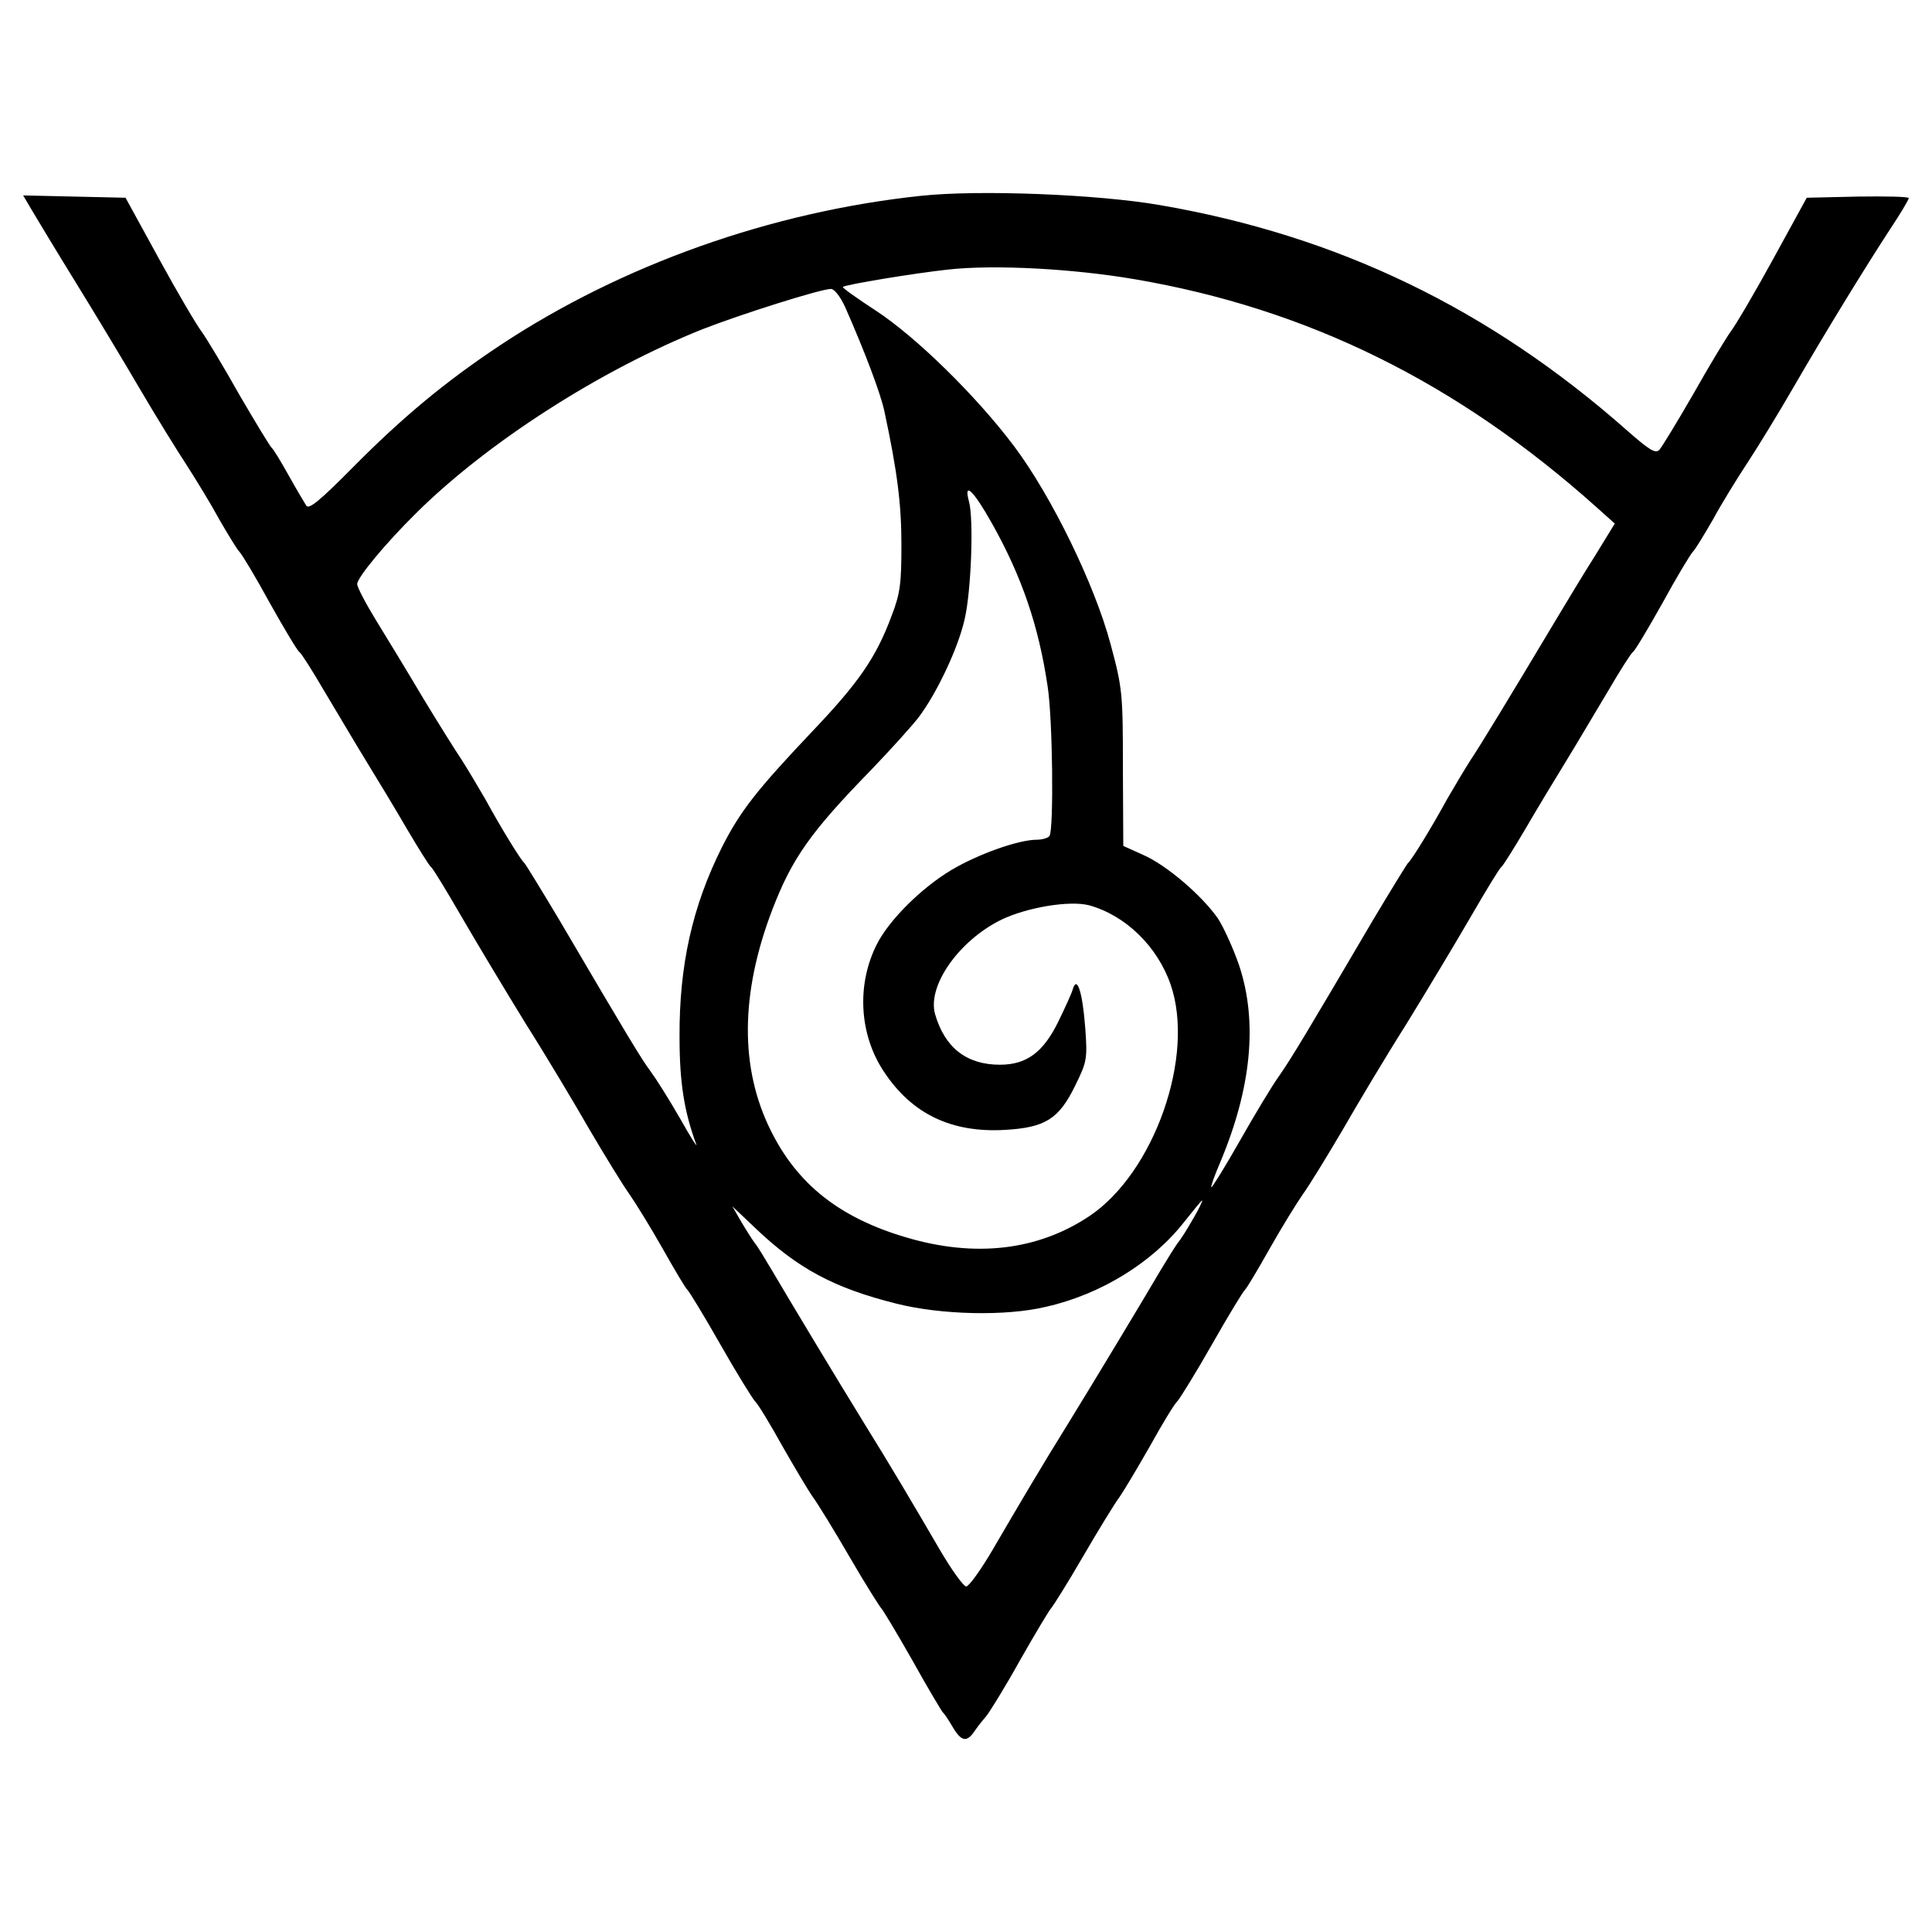
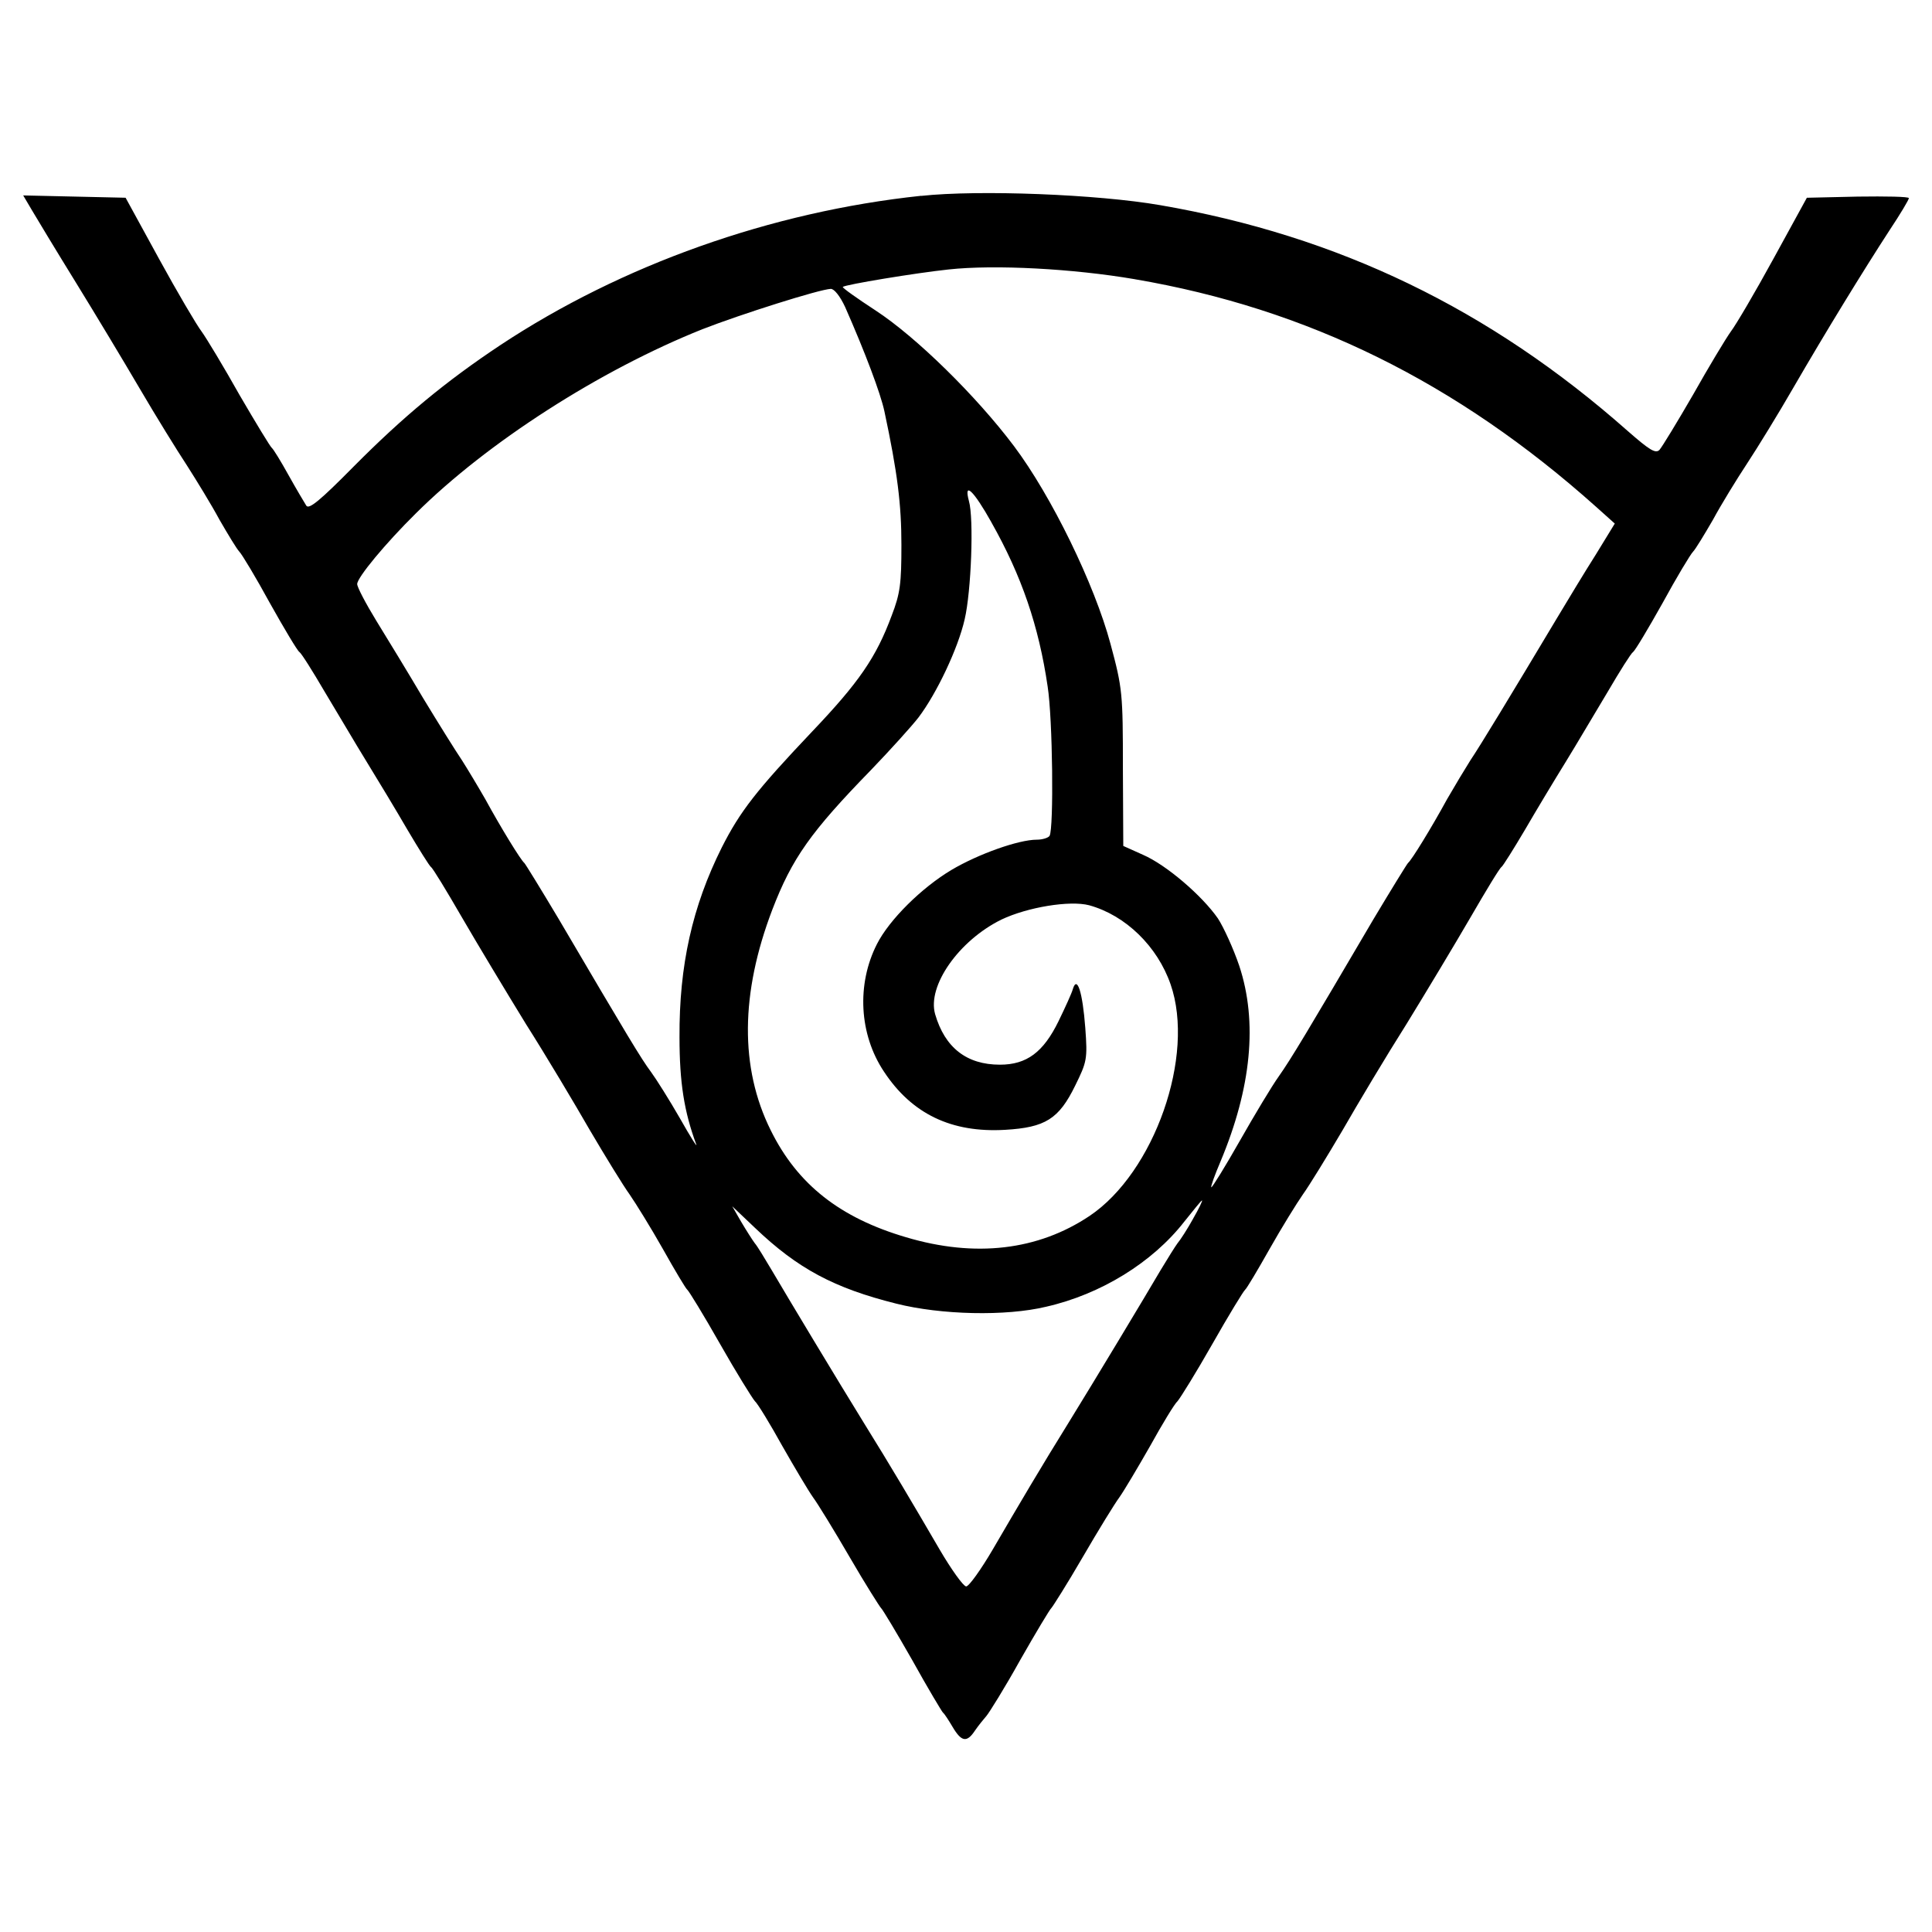
- <svg xmlns="http://www.w3.org/2000/svg" width="100" height="100" preserveAspectRatio="xMidYMid meet">
-   <g>
-     <path id="svg_2" d="m47.681,10.134c-7.77,0.823 -15.5,3.574 -21.785,7.73c-2.811,1.867 -5.02,3.694 -7.59,6.285c-1.727,1.747 -2.309,2.229 -2.45,2.028c-0.1,-0.161 -0.522,-0.863 -0.924,-1.586c-0.402,-0.723 -0.783,-1.345 -0.863,-1.405c-0.08,-0.06 -0.823,-1.285 -1.667,-2.731c-0.823,-1.466 -1.707,-2.931 -1.968,-3.293c-0.261,-0.341 -1.265,-2.048 -2.209,-3.775l-1.727,-3.152l-2.65,-0.06l-2.65,-0.06l0.462,0.783c0.261,0.442 1.265,2.108 2.269,3.735c1.004,1.626 2.49,4.096 3.313,5.501c0.823,1.405 1.927,3.192 2.429,3.955c0.502,0.783 1.265,2.028 1.687,2.811c0.442,0.763 0.904,1.526 1.024,1.646c0.141,0.141 0.863,1.345 1.586,2.67c0.743,1.325 1.426,2.47 1.526,2.53c0.1,0.06 0.683,0.984 1.305,2.048c0.642,1.064 1.606,2.711 2.189,3.654c0.582,0.944 1.526,2.51 2.108,3.514c0.582,0.984 1.124,1.847 1.205,1.907c0.1,0.06 0.803,1.225 1.606,2.61c0.803,1.385 2.289,3.855 3.313,5.521c1.044,1.646 2.53,4.136 3.313,5.501c0.803,1.365 1.727,2.871 2.048,3.313c0.321,0.462 1.104,1.727 1.727,2.831c0.622,1.104 1.185,2.048 1.265,2.108c0.08,0.06 0.843,1.305 1.687,2.791c0.843,1.486 1.667,2.811 1.807,2.972c0.161,0.141 0.803,1.205 1.426,2.329c0.642,1.124 1.345,2.309 1.586,2.65c0.241,0.321 1.104,1.727 1.907,3.112c0.803,1.385 1.546,2.55 1.606,2.61c0.08,0.06 0.803,1.265 1.626,2.711c0.803,1.446 1.526,2.65 1.586,2.71c0.08,0.06 0.301,0.402 0.502,0.743c0.462,0.783 0.743,0.823 1.165,0.181c0.181,-0.261 0.442,-0.582 0.582,-0.743c0.141,-0.161 0.944,-1.446 1.747,-2.891c0.823,-1.446 1.546,-2.65 1.626,-2.711c0.06,-0.06 0.803,-1.225 1.606,-2.61c0.803,-1.385 1.667,-2.791 1.907,-3.112c0.241,-0.341 0.944,-1.526 1.586,-2.65c0.622,-1.124 1.265,-2.188 1.425,-2.329c0.141,-0.161 0.964,-1.486 1.807,-2.972c0.843,-1.486 1.606,-2.731 1.687,-2.791c0.08,-0.06 0.642,-1.004 1.265,-2.108c0.622,-1.104 1.405,-2.369 1.727,-2.831c0.321,-0.442 1.245,-1.948 2.048,-3.313c0.783,-1.365 2.269,-3.855 3.313,-5.501c1.024,-1.667 2.51,-4.136 3.313,-5.521c0.803,-1.385 1.506,-2.55 1.606,-2.61c0.08,-0.06 0.622,-0.924 1.205,-1.907c0.582,-1.004 1.526,-2.57 2.108,-3.514c0.582,-0.944 1.546,-2.59 2.188,-3.654c0.622,-1.064 1.205,-1.988 1.305,-2.048c0.1,-0.06 0.783,-1.205 1.526,-2.53c0.723,-1.325 1.446,-2.53 1.586,-2.671c0.121,-0.12 0.582,-0.883 1.024,-1.646c0.422,-0.783 1.225,-2.088 1.767,-2.911c0.542,-0.823 1.626,-2.59 2.389,-3.915c1.687,-2.911 3.634,-6.084 4.979,-8.152c0.562,-0.843 1.004,-1.586 1.004,-1.666c0,-0.08 -1.185,-0.1 -2.65,-0.08l-2.63,0.06l-1.727,3.152c-0.944,1.727 -1.948,3.433 -2.209,3.775c-0.261,0.361 -1.144,1.827 -1.948,3.253c-0.823,1.426 -1.606,2.711 -1.747,2.871c-0.201,0.201 -0.502,0.02 -1.646,-0.984c-7.128,-6.304 -14.978,-10.099 -24.194,-11.685c-3.233,-0.562 -9.377,-0.803 -12.368,-0.482l0,0zm11.043,4.317c8.955,1.526 16.685,5.341 23.893,11.786l0.964,0.863l-0.984,1.606c-0.562,0.883 -1.446,2.349 -1.988,3.253c-2.45,4.096 -3.996,6.646 -4.498,7.389c-0.281,0.442 -0.823,1.345 -1.205,2.008c-0.823,1.506 -1.847,3.172 -2.028,3.313c-0.06,0.06 -0.863,1.365 -1.787,2.911c-3.433,5.843 -4.277,7.248 -4.899,8.132c-0.361,0.502 -1.265,2.008 -2.028,3.353c-0.763,1.345 -1.425,2.409 -1.466,2.389c-0.04,-0.04 0.181,-0.642 0.482,-1.345c1.586,-3.795 1.927,-7.208 0.964,-10.119c-0.301,-0.883 -0.803,-1.988 -1.104,-2.45c-0.823,-1.185 -2.67,-2.771 -3.875,-3.293l-1.024,-0.462l-0.02,-4.016c0,-3.875 -0.02,-4.136 -0.642,-6.445c-0.823,-3.072 -3.052,-7.65 -4.999,-10.24c-1.948,-2.59 -5.06,-5.642 -7.148,-7.007c-0.984,-0.642 -1.747,-1.185 -1.707,-1.225c0.12,-0.12 3.775,-0.723 5.481,-0.903c2.389,-0.261 6.445,-0.04 9.617,0.502zm-14.978,1.446c1.044,2.369 1.827,4.457 2.028,5.381c0.683,3.192 0.883,4.839 0.883,6.927c0,1.988 -0.06,2.51 -0.502,3.654c-0.803,2.168 -1.707,3.474 -4.116,6.003c-2.891,3.052 -3.735,4.136 -4.678,6.003c-1.526,3.052 -2.209,6.104 -2.188,9.818c0,2.349 0.241,3.855 0.863,5.542c0.08,0.221 -0.301,-0.381 -0.843,-1.345c-0.542,-0.944 -1.225,-2.028 -1.506,-2.409c-0.482,-0.642 -1.185,-1.807 -4.758,-7.891c-0.924,-1.546 -1.727,-2.851 -1.787,-2.911c-0.181,-0.141 -1.205,-1.807 -2.028,-3.313c-0.382,-0.663 -0.924,-1.566 -1.205,-2.008c-0.301,-0.442 -1.205,-1.887 -2.008,-3.212c-0.783,-1.325 -1.887,-3.132 -2.429,-4.016c-0.542,-0.883 -0.984,-1.727 -0.984,-1.887c0,-0.341 1.466,-2.108 3.032,-3.654c3.694,-3.674 9.557,-7.429 14.838,-9.537c1.948,-0.763 6.064,-2.068 6.646,-2.088c0.181,0 0.482,0.382 0.743,0.944l0,0zm7.569,11.143c1.566,2.771 2.45,5.361 2.911,8.493c0.261,1.667 0.321,7.349 0.1,7.73c-0.06,0.1 -0.361,0.201 -0.663,0.201c-0.944,0 -3.032,0.743 -4.417,1.566c-1.546,0.924 -3.212,2.57 -3.855,3.835c-1.064,2.088 -0.924,4.678 0.361,6.606c1.446,2.188 3.494,3.172 6.264,3.012c2.088,-0.12 2.791,-0.562 3.634,-2.289c0.602,-1.225 0.642,-1.365 0.522,-2.992c-0.141,-1.847 -0.422,-2.731 -0.642,-2.008c-0.06,0.221 -0.402,0.964 -0.743,1.667c-0.783,1.606 -1.647,2.249 -3.032,2.249c-1.727,0 -2.851,-0.883 -3.353,-2.61c-0.422,-1.466 1.225,-3.815 3.433,-4.899c1.345,-0.642 3.534,-1.004 4.538,-0.743c1.887,0.522 3.534,2.128 4.216,4.096c1.285,3.694 -0.843,9.738 -4.196,11.987c-2.67,1.787 -5.923,2.168 -9.497,1.104c-3.413,-1.004 -5.622,-2.731 -7.007,-5.542c-1.606,-3.233 -1.566,-7.088 0.08,-11.404c1.024,-2.67 1.988,-4.036 5.12,-7.248c1.004,-1.044 2.108,-2.269 2.45,-2.711c0.944,-1.245 2.048,-3.574 2.389,-5.08c0.341,-1.446 0.482,-5.22 0.221,-6.124c-0.281,-1.044 0.241,-0.542 1.165,1.104l0,0zm10.441,36.04c-0.301,0.542 -0.663,1.104 -0.803,1.265c-0.12,0.161 -0.522,0.803 -0.883,1.405c-0.823,1.405 -3.433,5.742 -4.758,7.891c-1.385,2.229 -2.57,4.237 -3.915,6.545c-0.622,1.064 -1.245,1.928 -1.385,1.928c-0.141,0 -0.763,-0.863 -1.385,-1.928c-1.345,-2.309 -2.53,-4.317 -3.915,-6.545c-1.325,-2.148 -3.935,-6.485 -4.758,-7.891c-0.361,-0.602 -0.743,-1.245 -0.883,-1.405c-0.12,-0.161 -0.442,-0.663 -0.703,-1.104l-0.462,-0.803l1.185,1.124c2.209,2.108 4.096,3.112 7.309,3.915c2.309,0.582 5.662,0.662 7.75,0.161c2.831,-0.642 5.501,-2.289 7.148,-4.397c0.482,-0.602 0.883,-1.104 0.924,-1.104c0.04,0 -0.161,0.422 -0.462,0.944l0,0z" fill="black" />
-   </g>
+ <svg xmlns="http://www.w3.org/2000/svg" width="100" height="100">
+   <path d="M47.68 10.134c-7.77.823-15.5 3.573-21.784 7.73-2.81 1.867-5.02 3.694-7.59 6.284-1.726 1.747-2.308 2.23-2.45 2.028-.1-.16-.52-.863-.923-1.586-.4-.723-.783-1.345-.863-1.406-.08-.06-.823-1.285-1.666-2.73-.824-1.466-1.707-2.932-1.968-3.293-.26-.34-1.265-2.047-2.21-3.774l-1.725-3.152-2.65-.06-2.65-.06.462.783c.26.44 1.265 2.108 2.27 3.734 1.003 1.627 2.488 4.097 3.312 5.503.823 1.405 1.927 3.192 2.43 3.955.5.783 1.264 2.028 1.685 2.81.44.764.903 1.527 1.023 1.647.14.14.864 1.345 1.587 2.67.743 1.326 1.425 2.47 1.526 2.53.1.06.682.984 1.305 2.05.643 1.063 1.607 2.71 2.19 3.653.58.943 1.525 2.51 2.107 3.513.583.985 1.125 1.85 1.205 1.91.1.06.803 1.224 1.606 2.61.803 1.384 2.29 3.854 3.313 5.52 1.045 1.647 2.53 4.137 3.314 5.502.803 1.365 1.727 2.87 2.048 3.313.32.462 1.104 1.727 1.727 2.83.62 1.105 1.183 2.05 1.264 2.11.08.06.843 1.304 1.686 2.79.844 1.486 1.667 2.81 1.807 2.97.16.142.803 1.206 1.426 2.33.642 1.125 1.345 2.31 1.586 2.65.24.322 1.103 1.728 1.907 3.113.803 1.385 1.546 2.55 1.606 2.61.08.06.803 1.265 1.626 2.71.802 1.446 1.525 2.65 1.585 2.71.08.06.3.403.502.744.462.783.743.823 1.165.18.18-.26.44-.58.582-.742.14-.16.944-1.446 1.747-2.89.824-1.447 1.547-2.652 1.627-2.712.06-.06.803-1.225 1.606-2.61.804-1.385 1.667-2.79 1.908-3.112.242-.342.945-1.526 1.587-2.65.622-1.125 1.265-2.19 1.426-2.33.14-.16.963-1.485 1.807-2.97.843-1.487 1.606-2.732 1.686-2.792.08-.06.643-1.004 1.265-2.108.624-1.105 1.407-2.37 1.728-2.83.32-.443 1.245-1.95 2.048-3.314.783-1.365 2.27-3.855 3.313-5.502 1.023-1.666 2.508-4.136 3.312-5.52.803-1.386 1.505-2.55 1.606-2.61.08-.06.622-.925 1.205-1.91.582-1.003 1.525-2.57 2.108-3.512.583-.944 1.547-2.59 2.19-3.655.622-1.064 1.204-1.987 1.304-2.048.1-.06.783-1.204 1.526-2.53.723-1.325 1.446-2.53 1.586-2.67.12-.12.583-.883 1.025-1.646.422-.784 1.225-2.09 1.767-2.913.542-.823 1.627-2.59 2.39-3.915 1.686-2.91 3.634-6.083 4.98-8.152.56-.843 1.003-1.586 1.003-1.666 0-.08-1.185-.1-2.65-.08l-2.63.06-1.727 3.152c-.944 1.727-1.948 3.434-2.21 3.775-.26.362-1.143 1.828-1.946 3.254-.824 1.425-1.607 2.71-1.747 2.87-.2.202-.502.02-1.647-.983-7.127-6.304-14.978-10.098-24.194-11.685-3.233-.562-9.377-.803-12.37-.48zm11.044 4.316c8.955 1.526 16.685 5.34 23.893 11.786l.964.864-.983 1.606c-.562.883-1.446 2.35-1.988 3.253-2.45 4.095-3.996 6.644-4.498 7.387-.28.442-.823 1.346-1.205 2.008-.823 1.506-1.847 3.173-2.028 3.313-.06.06-.864 1.365-1.788 2.91-3.433 5.844-4.276 7.25-4.9 8.133-.36.503-1.264 2.01-2.027 3.354-.763 1.345-1.425 2.41-1.466 2.39-.04-.04.18-.643.48-1.346 1.588-3.795 1.93-7.208.965-10.12-.3-.883-.803-1.987-1.104-2.45-.822-1.183-2.67-2.77-3.874-3.292l-1.024-.46-.02-4.017c0-3.876-.02-4.137-.643-6.446-.824-3.072-3.053-7.65-5-10.24-1.948-2.59-5.06-5.642-7.148-7.007-.984-.643-1.747-1.185-1.707-1.225.12-.12 3.775-.723 5.48-.904 2.39-.26 6.447-.04 9.62.502zm-14.978 1.446c1.044 2.37 1.827 4.457 2.028 5.38.682 3.193.883 4.84.883 6.928 0 1.988-.06 2.51-.502 3.654-.803 2.17-1.707 3.474-4.116 6.004-2.892 3.05-3.735 4.136-4.68 6.003-1.525 3.052-2.208 6.104-2.188 9.818 0 2.35.24 3.855.864 5.542.08.22-.3-.382-.844-1.345-.542-.944-1.224-2.028-1.505-2.41-.482-.642-1.185-1.807-4.76-7.89-.923-1.547-1.726-2.852-1.786-2.912-.18-.14-1.204-1.807-2.027-3.313-.38-.662-.923-1.566-1.205-2.008-.3-.44-1.204-1.887-2.007-3.212-.782-1.325-1.887-3.132-2.43-4.016-.54-.884-.983-1.727-.983-1.888 0-.34 1.466-2.108 3.032-3.654 3.694-3.675 9.556-7.43 14.837-9.537 1.948-.762 6.064-2.068 6.646-2.088.18 0 .482.382.743.944zm7.57 11.143c1.565 2.77 2.45 5.36 2.91 8.493.262 1.666.322 7.348.1 7.73-.06.1-.36.2-.662.2-.943 0-3.03.743-4.417 1.566-1.546.923-3.212 2.57-3.855 3.834-1.064 2.088-.923 4.68.362 6.606 1.445 2.19 3.493 3.172 6.264 3.012 2.088-.12 2.79-.562 3.634-2.29.602-1.224.643-1.364.522-2.99-.14-1.848-.422-2.73-.642-2.01-.06.222-.402.965-.743 1.668-.784 1.606-1.648 2.25-3.033 2.25-1.727 0-2.85-.885-3.353-2.612-.422-1.465 1.225-3.814 3.433-4.9 1.345-.64 3.534-1.002 4.538-.74 1.887.52 3.534 2.127 4.216 4.094 1.286 3.695-.842 9.738-4.195 11.987-2.67 1.786-5.923 2.168-9.497 1.103-3.413-1.003-5.622-2.73-7.007-5.54-1.606-3.234-1.565-7.09.08-11.406 1.025-2.67 1.99-4.035 5.12-7.248 1.005-1.045 2.11-2.27 2.45-2.71.944-1.246 2.048-3.575 2.39-5.08.34-1.447.482-5.22.22-6.125-.28-1.044.242-.542 1.165 1.104zm10.44 36.04c-.3.542-.663 1.104-.803 1.265-.12.16-.522.803-.884 1.405-.824 1.406-3.434 5.743-4.76 7.89-1.385 2.23-2.57 4.237-3.915 6.546-.622 1.064-1.244 1.928-1.385 1.928-.14 0-.763-.864-1.385-1.928-1.346-2.31-2.53-4.316-3.916-6.545-1.326-2.147-3.936-6.484-4.76-7.89-.36-.602-.742-1.245-.883-1.405-.12-.16-.44-.663-.702-1.105l-.462-.803 1.185 1.125c2.208 2.108 4.096 3.112 7.308 3.915 2.31.582 5.662.662 7.75.16 2.83-.642 5.502-2.288 7.148-4.397.482-.602.883-1.104.924-1.104.04 0-.16.422-.462.944z" />
</svg>
